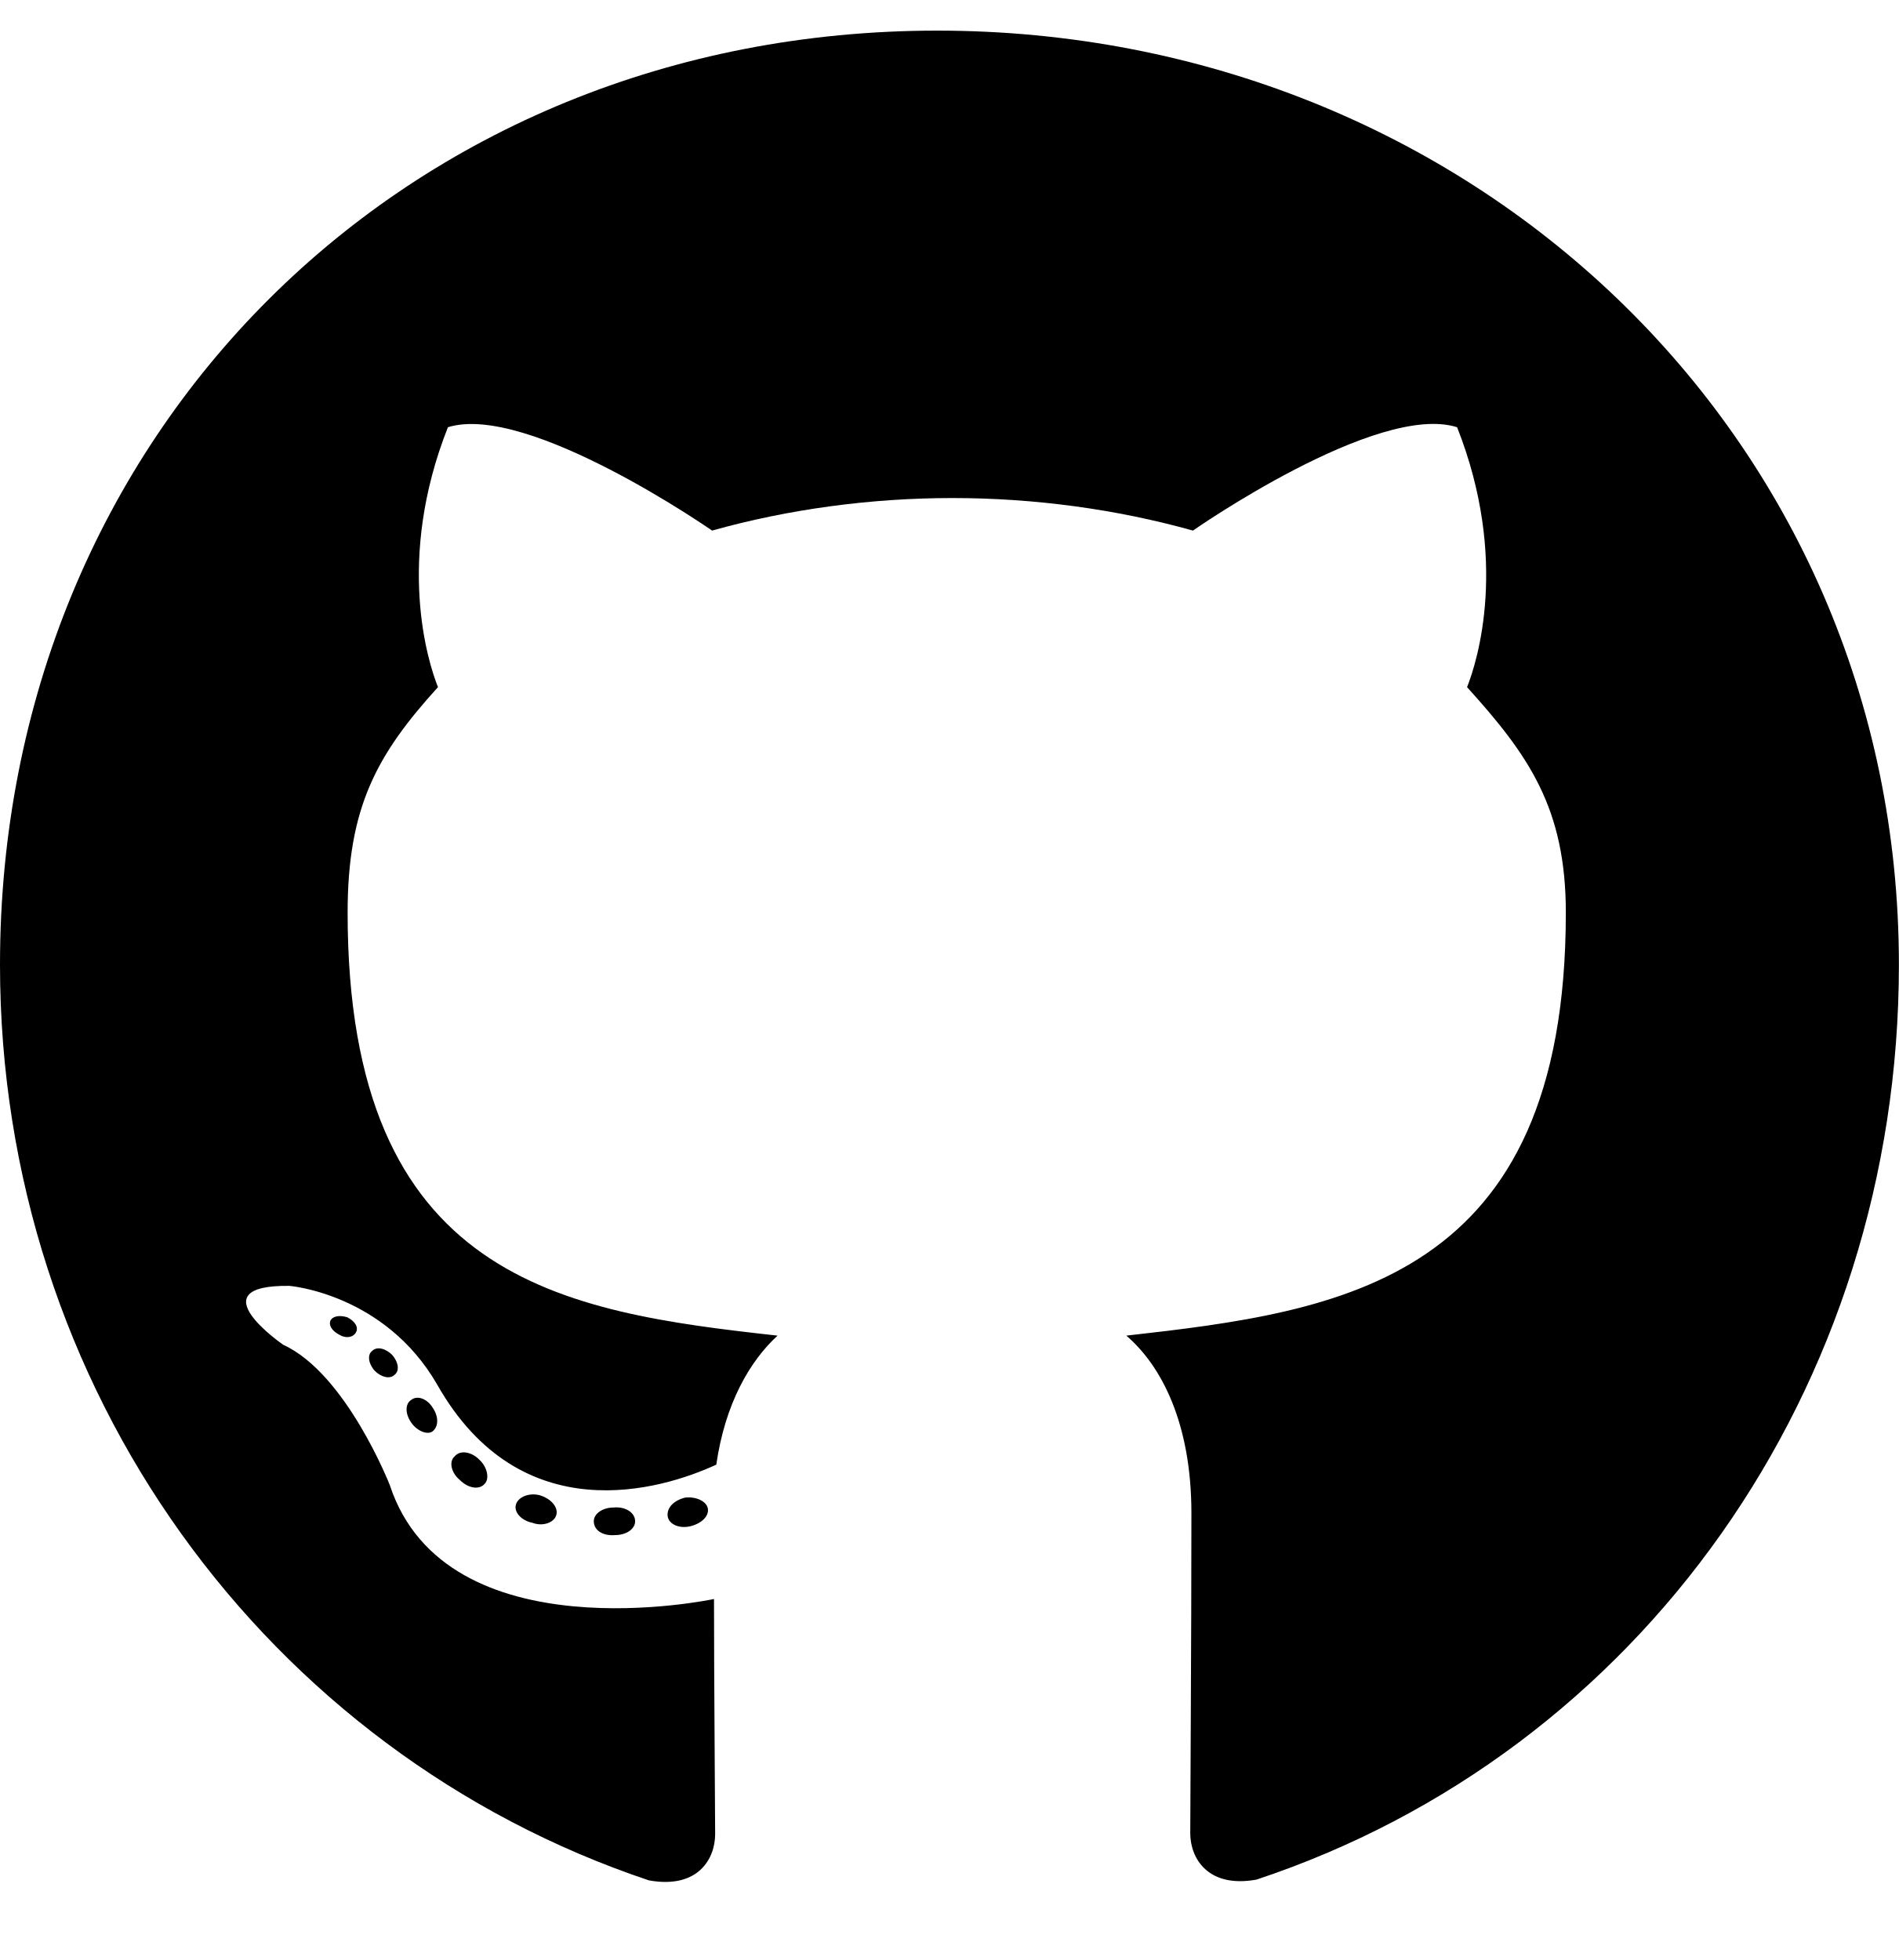
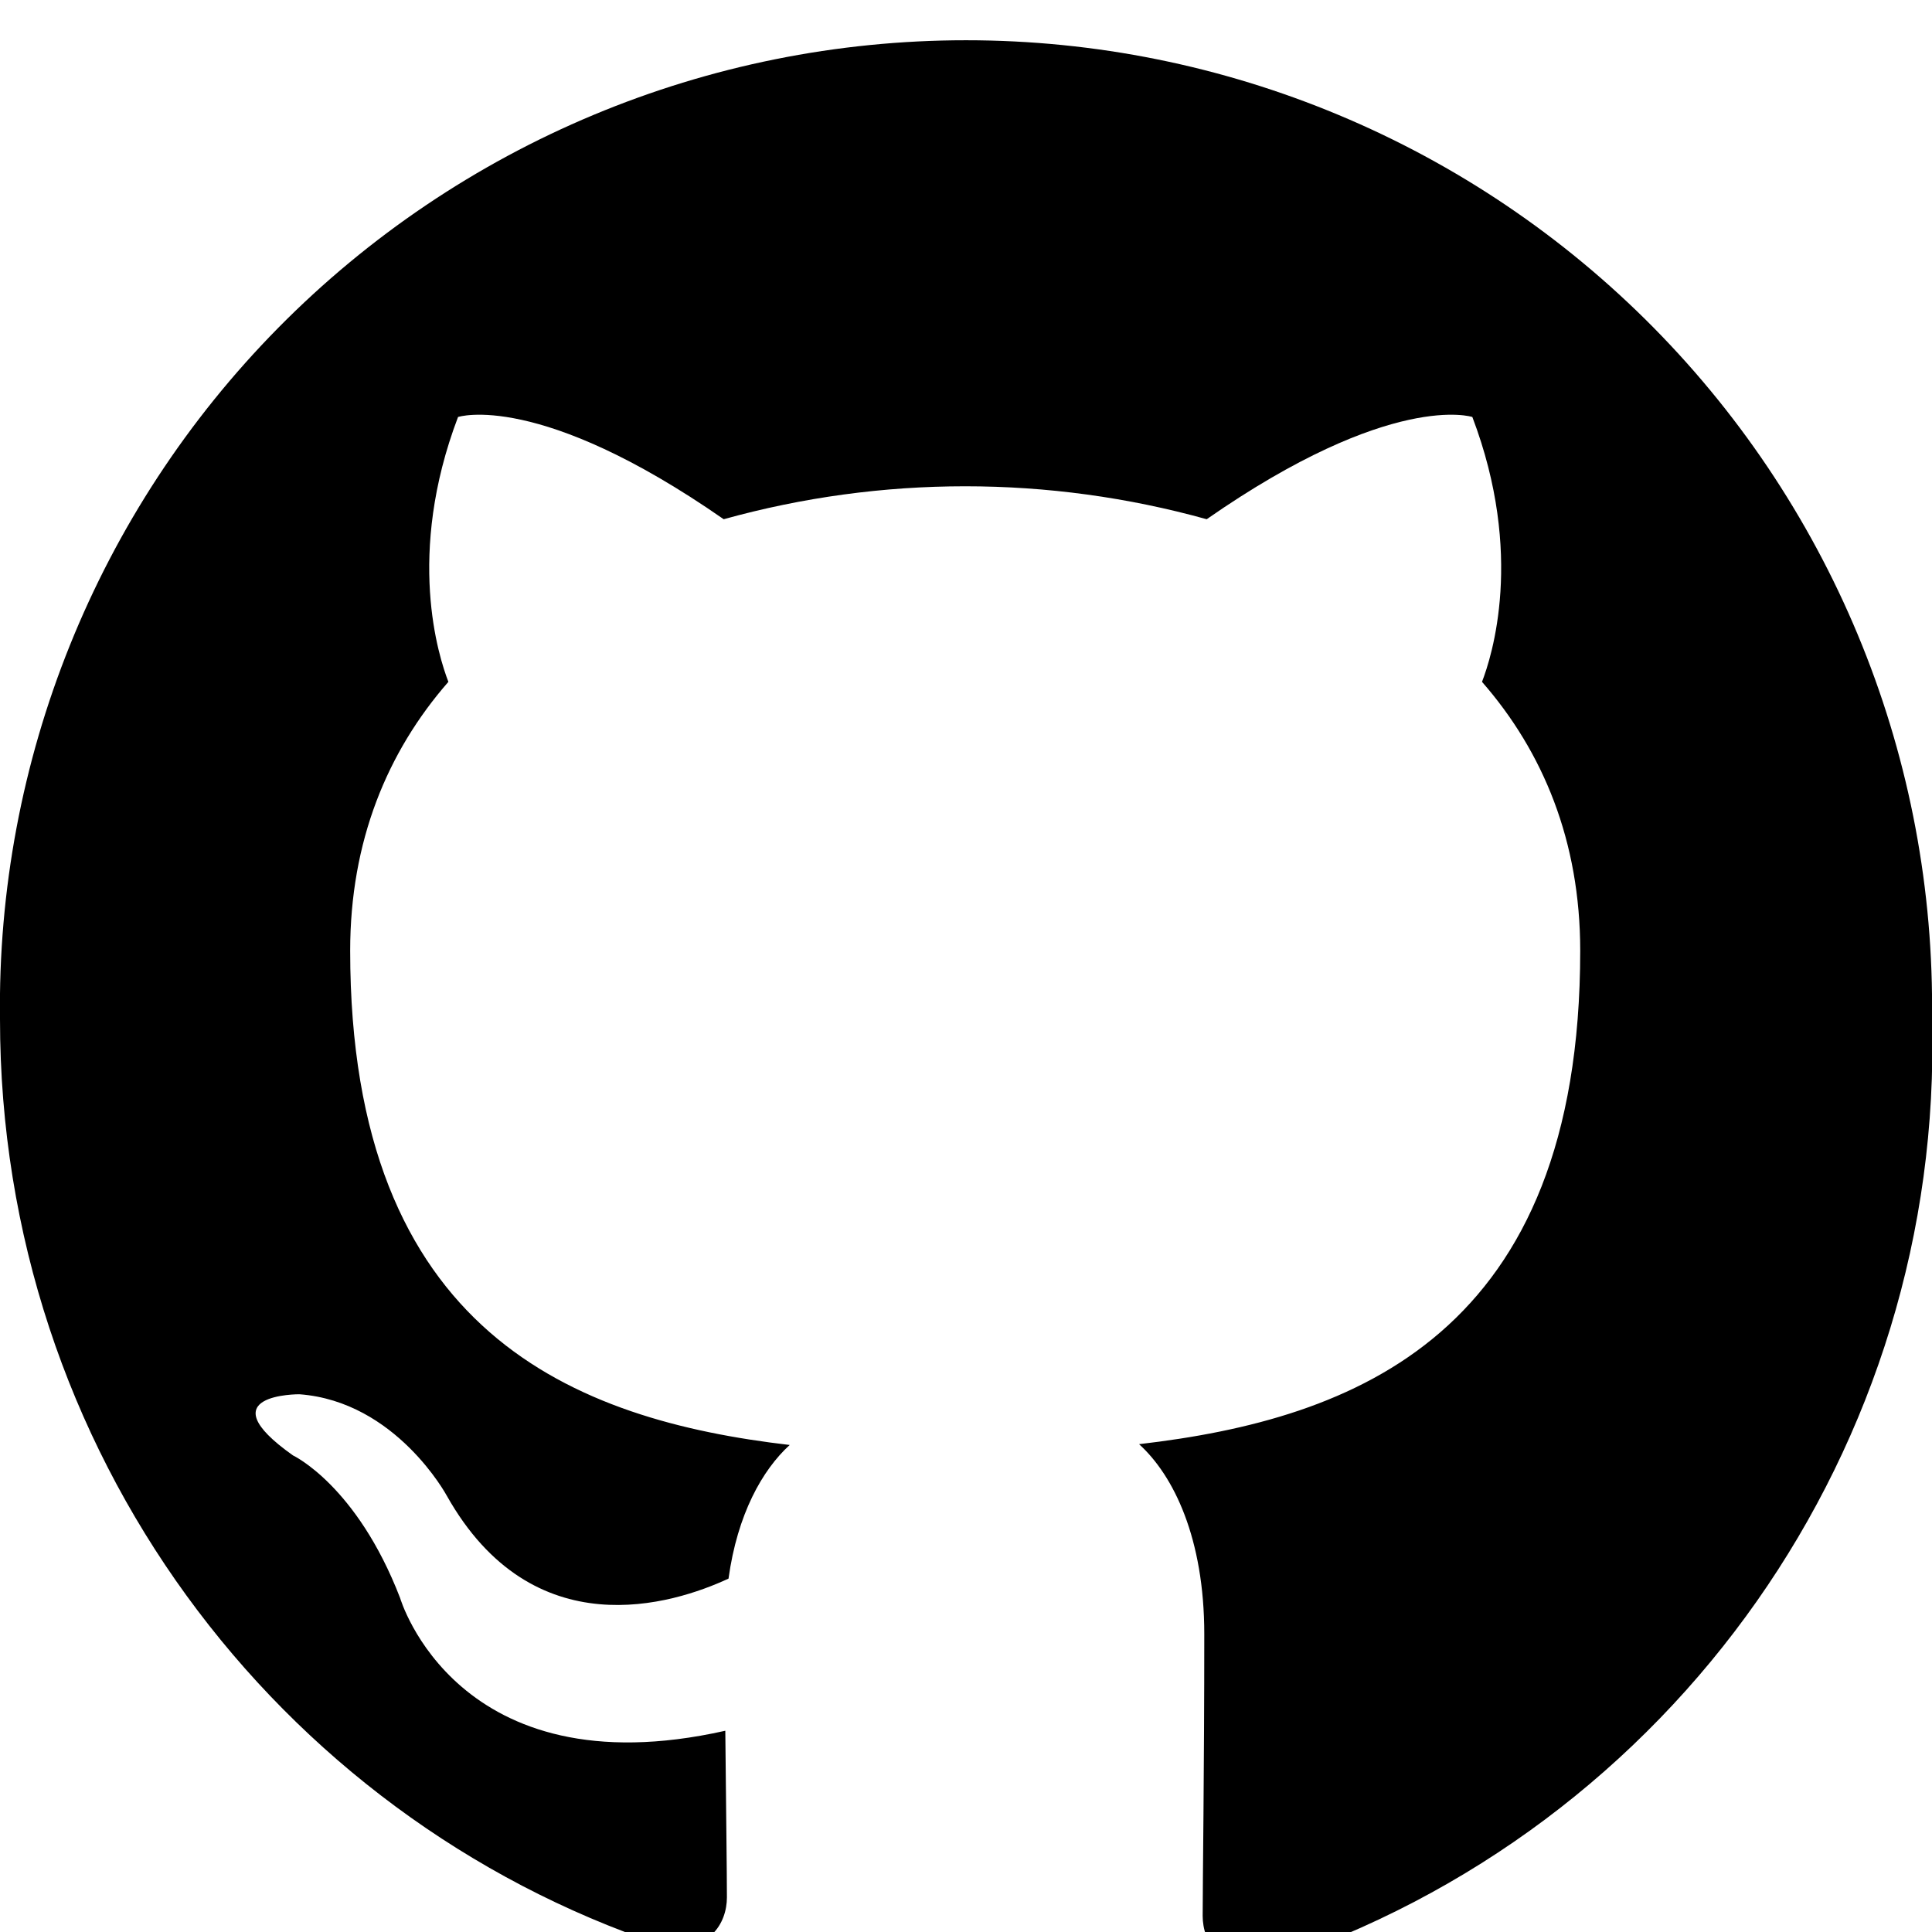
- <svg xmlns="http://www.w3.org/2000/svg" viewBox="0 0 496 512">
-   <path d="M165.9 397.4c0 2-2.3 3.6-5.2 3.6-3.3.3-5.6-1.3-5.6-3.6 0-2 2.3-3.6 5.2-3.6 3-.3 5.6 1.3 5.6 3.6zm-31.1-4.5c-.7 2 1.3 4.3 4.3 4.9 2.6 1 5.6 0 6.2-2s-1.3-4.3-4.3-5.2c-2.6-.7-5.5.3-6.2 2.3zm44.2-1.7c-2.9.7-4.9 2.6-4.6 4.9.3 2 2.9 3.3 5.9 2.6 2.9-.7 4.9-2.6 4.6-4.6-.3-1.9-3-3.2-5.9-2.9zM244.8 8C106.1 8 0 113.3 0 252c0 110.9 69.8 205.8 169.5 239.2 12.8 2.3 17.3-5.6 17.3-12.1 0-6.2-.3-40.4-.3-61.4 0 0-70 15-84.7-29.8 0 0-11.4-29.1-27.8-36.6 0 0-22.9-15.7 1.6-15.4 0 0 24.9 2 38.6 25.8 21.9 38.6 58.6 27.5 72.9 20.9 2.3-16 8.8-27.1 16-33.7-55.9-6.2-112.3-14.3-112.3-110.5 0-27.5 7.6-41.3 23.6-58.9-2.6-6.5-11.1-33.3 2.6-67.9 20.9-6.5 69 27 69 27 20-5.6 41.5-8.5 62.8-8.5s42.8 2.9 62.8 8.5c0 0 48.1-33.6 69-27 13.7 34.7 5.2 61.4 2.6 67.9 16 17.7 25.8 31.5 25.8 58.9 0 96.5-58.9 104.2-114.8 110.5 9.2 7.9 17 22.9 17 46.4 0 33.7-.3 75.4-.3 83.6 0 6.5 4.6 14.4 17.3 12.1C428.2 457.8 496 362.9 496 252 496 113.3 383.5 8 244.8 8zM97.2 352.9c-1.3 1-1 3.3.7 5.2 1.6 1.6 3.9 2.3 5.2 1 1.3-1 1-3.3-.7-5.2-1.6-1.6-3.9-2.3-5.2-1zm-10.8-8.1c-.7 1.3.3 2.9 2.3 3.9 1.6 1 3.6.7 4.3-.7.7-1.3-.3-2.9-2.3-3.9-2-.6-3.6-.3-4.3.7zm32.4 35.6c-1.6 1.3-1 4.3 1.3 6.2 2.3 2.3 5.2 2.6 6.5 1 1.3-1.3.7-4.3-1.3-6.2-2.2-2.3-5.2-2.6-6.5-1zm-11.4-14.7c-1.6 1-1.6 3.6 0 5.9 1.6 2.3 4.3 3.3 5.6 2.3 1.6-1.3 1.6-3.9 0-6.2-1.4-2.3-4-3.3-5.6-2z" />
+ <svg xmlns="http://www.w3.org/2000/svg" width="20" height="20" fill="currentColor" viewBox="0 0 24 24">
+   <path d="M12 .5A12 12 0 0 0 0 12.66c0 5.36 3.44 9.9 8.21 11.5.6.12.82-.27.82-.59 0-.29-.01-1.06-.02-2.07-3.34.75-4.04-1.65-4.04-1.65-.54-1.4-1.33-1.77-1.33-1.77-1.09-.77.08-.76.08-.76 1.2.09 1.83 1.26 1.83 1.26 1.07 1.9 2.81 1.35 3.5 1.03.11-.8.42-1.35.76-1.66-2.66-.31-5.46-1.38-5.46-6.14 0-1.36.46-2.47 1.22-3.34-.12-.31-.53-1.58.12-3.29 0 0 1-.33 3.3 1.27a11.2 11.2 0 0 1 6 0c2.3-1.6 3.3-1.27 3.3-1.27.65 1.71.24 2.98.12 3.29.76.87 1.22 1.98 1.22 3.34 0 4.77-2.8 5.82-5.48 6.13.43.39.81 1.17.81 2.36 0 1.71-.02 3.08-.02 3.5 0 .32.22.72.82.59A12 12 0 0 0 24 12.66 12 12 0 0 0 12 .5z" />
</svg>
